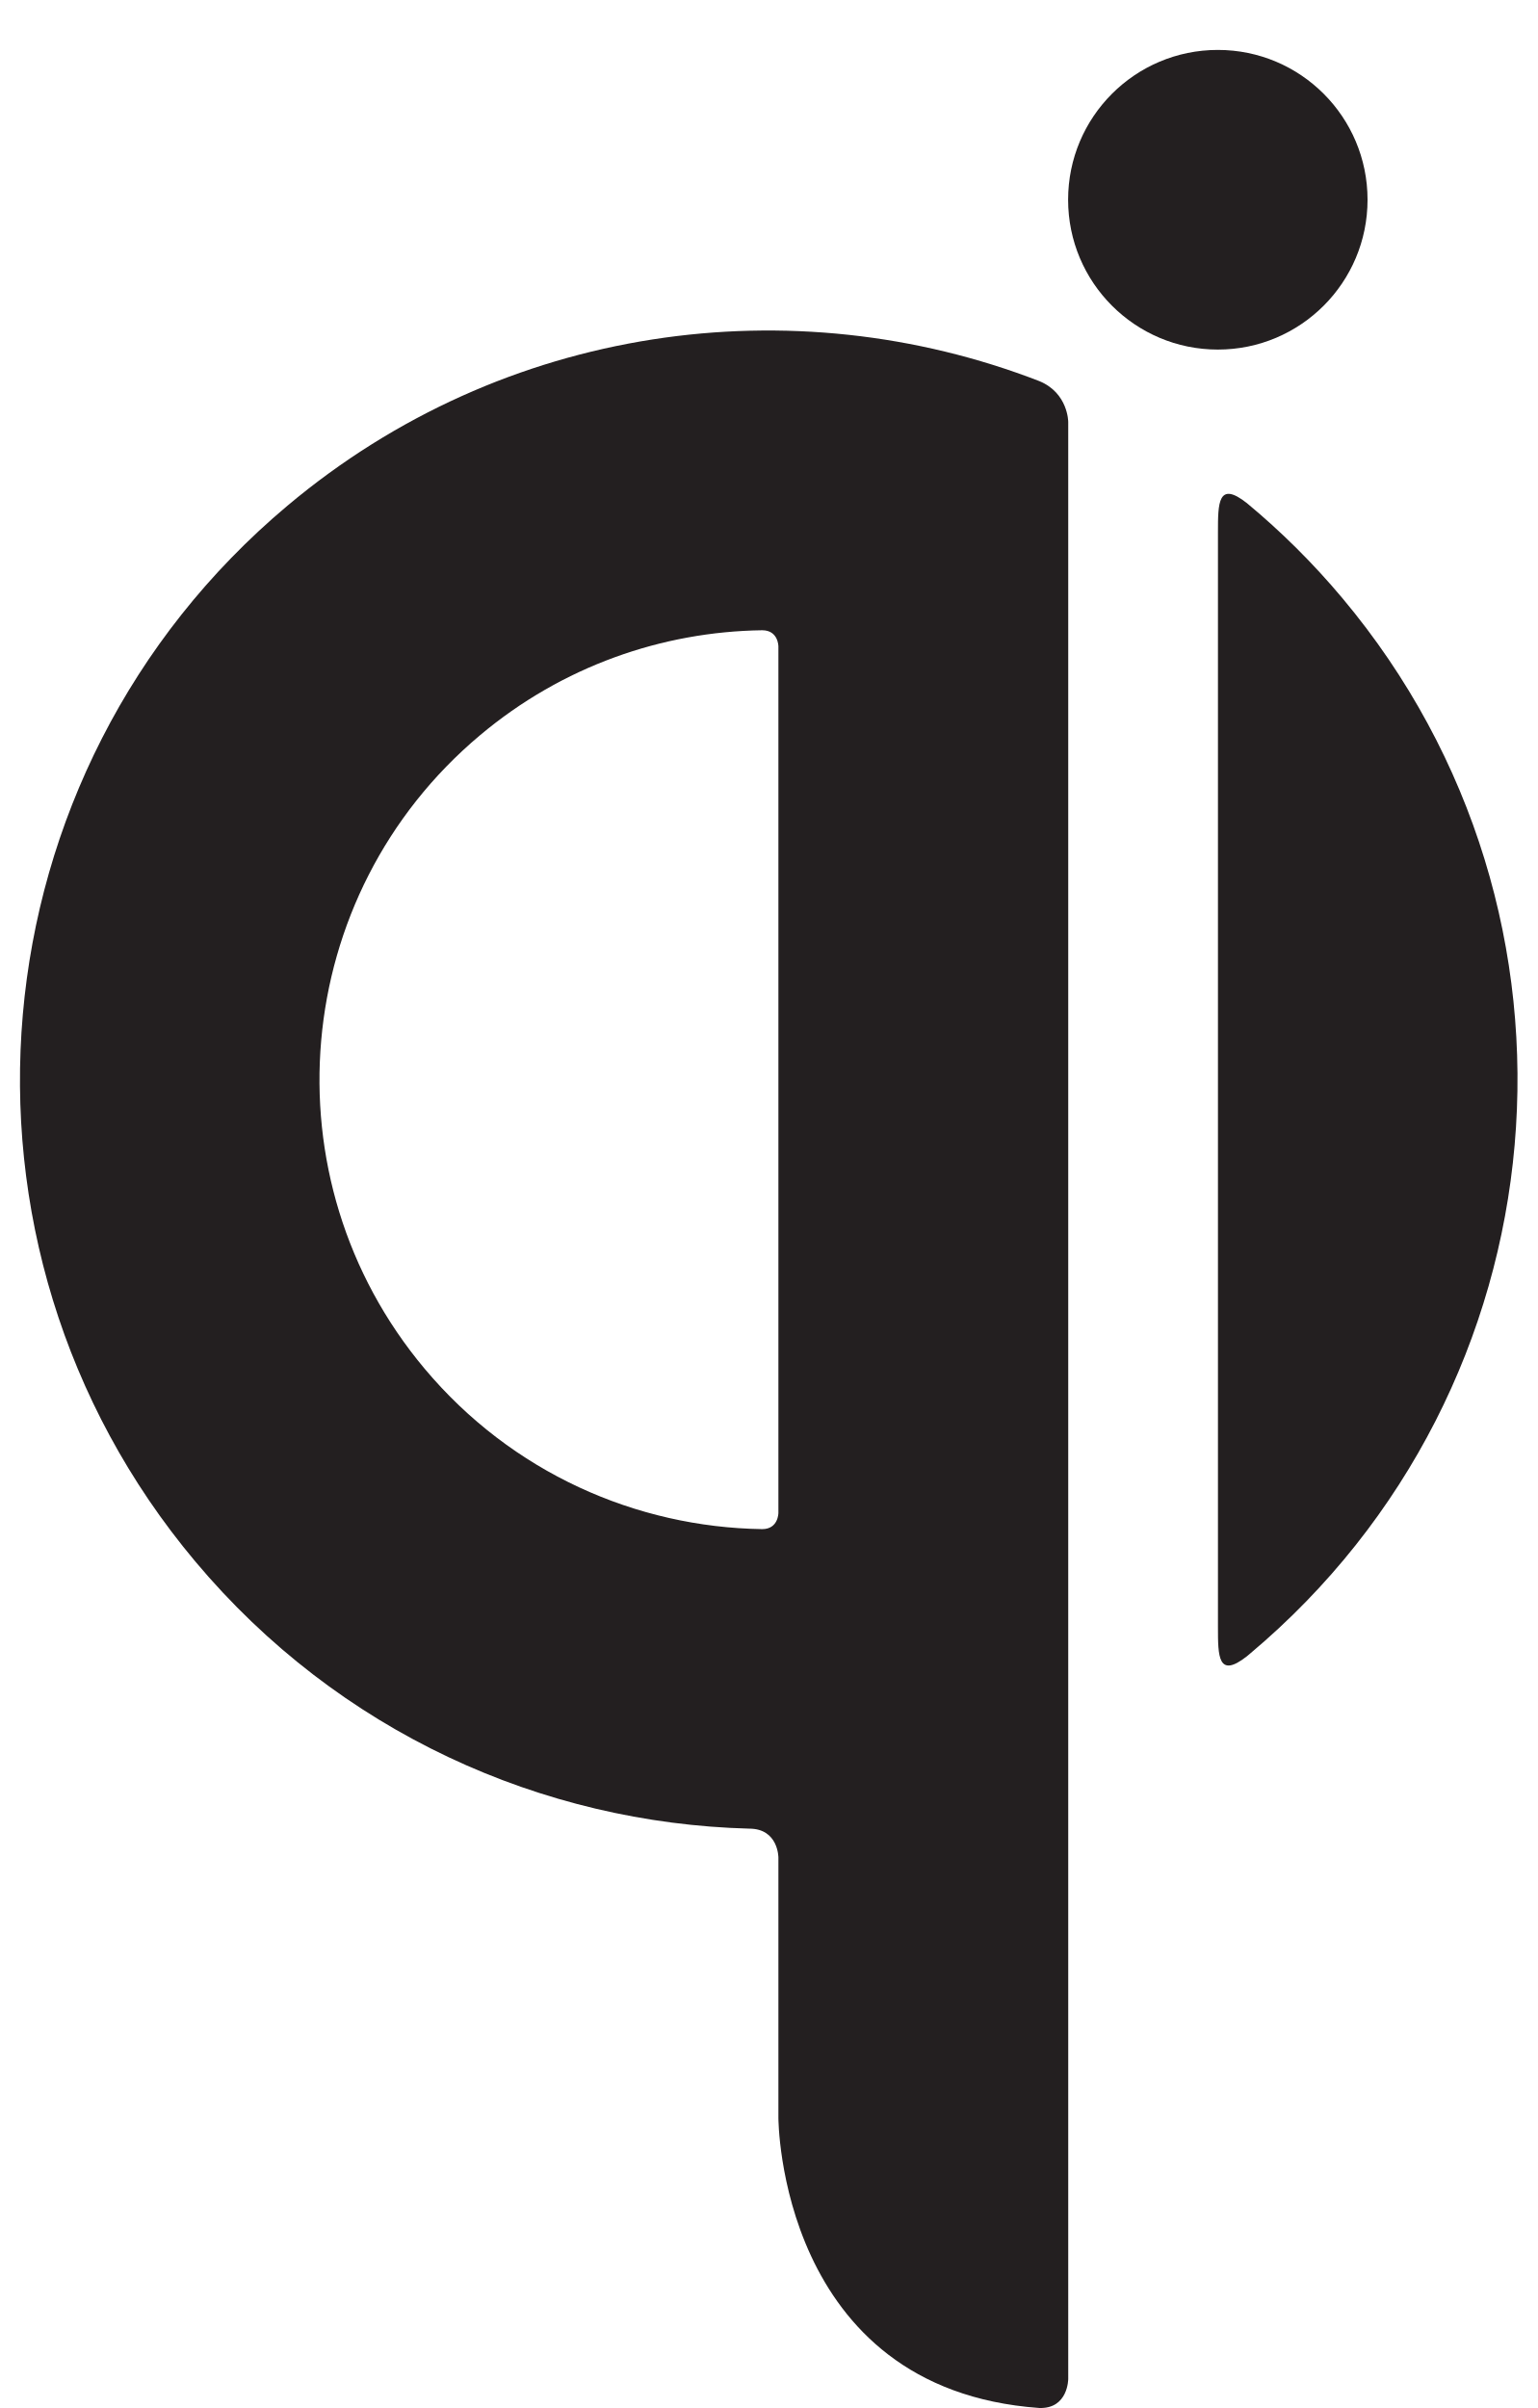
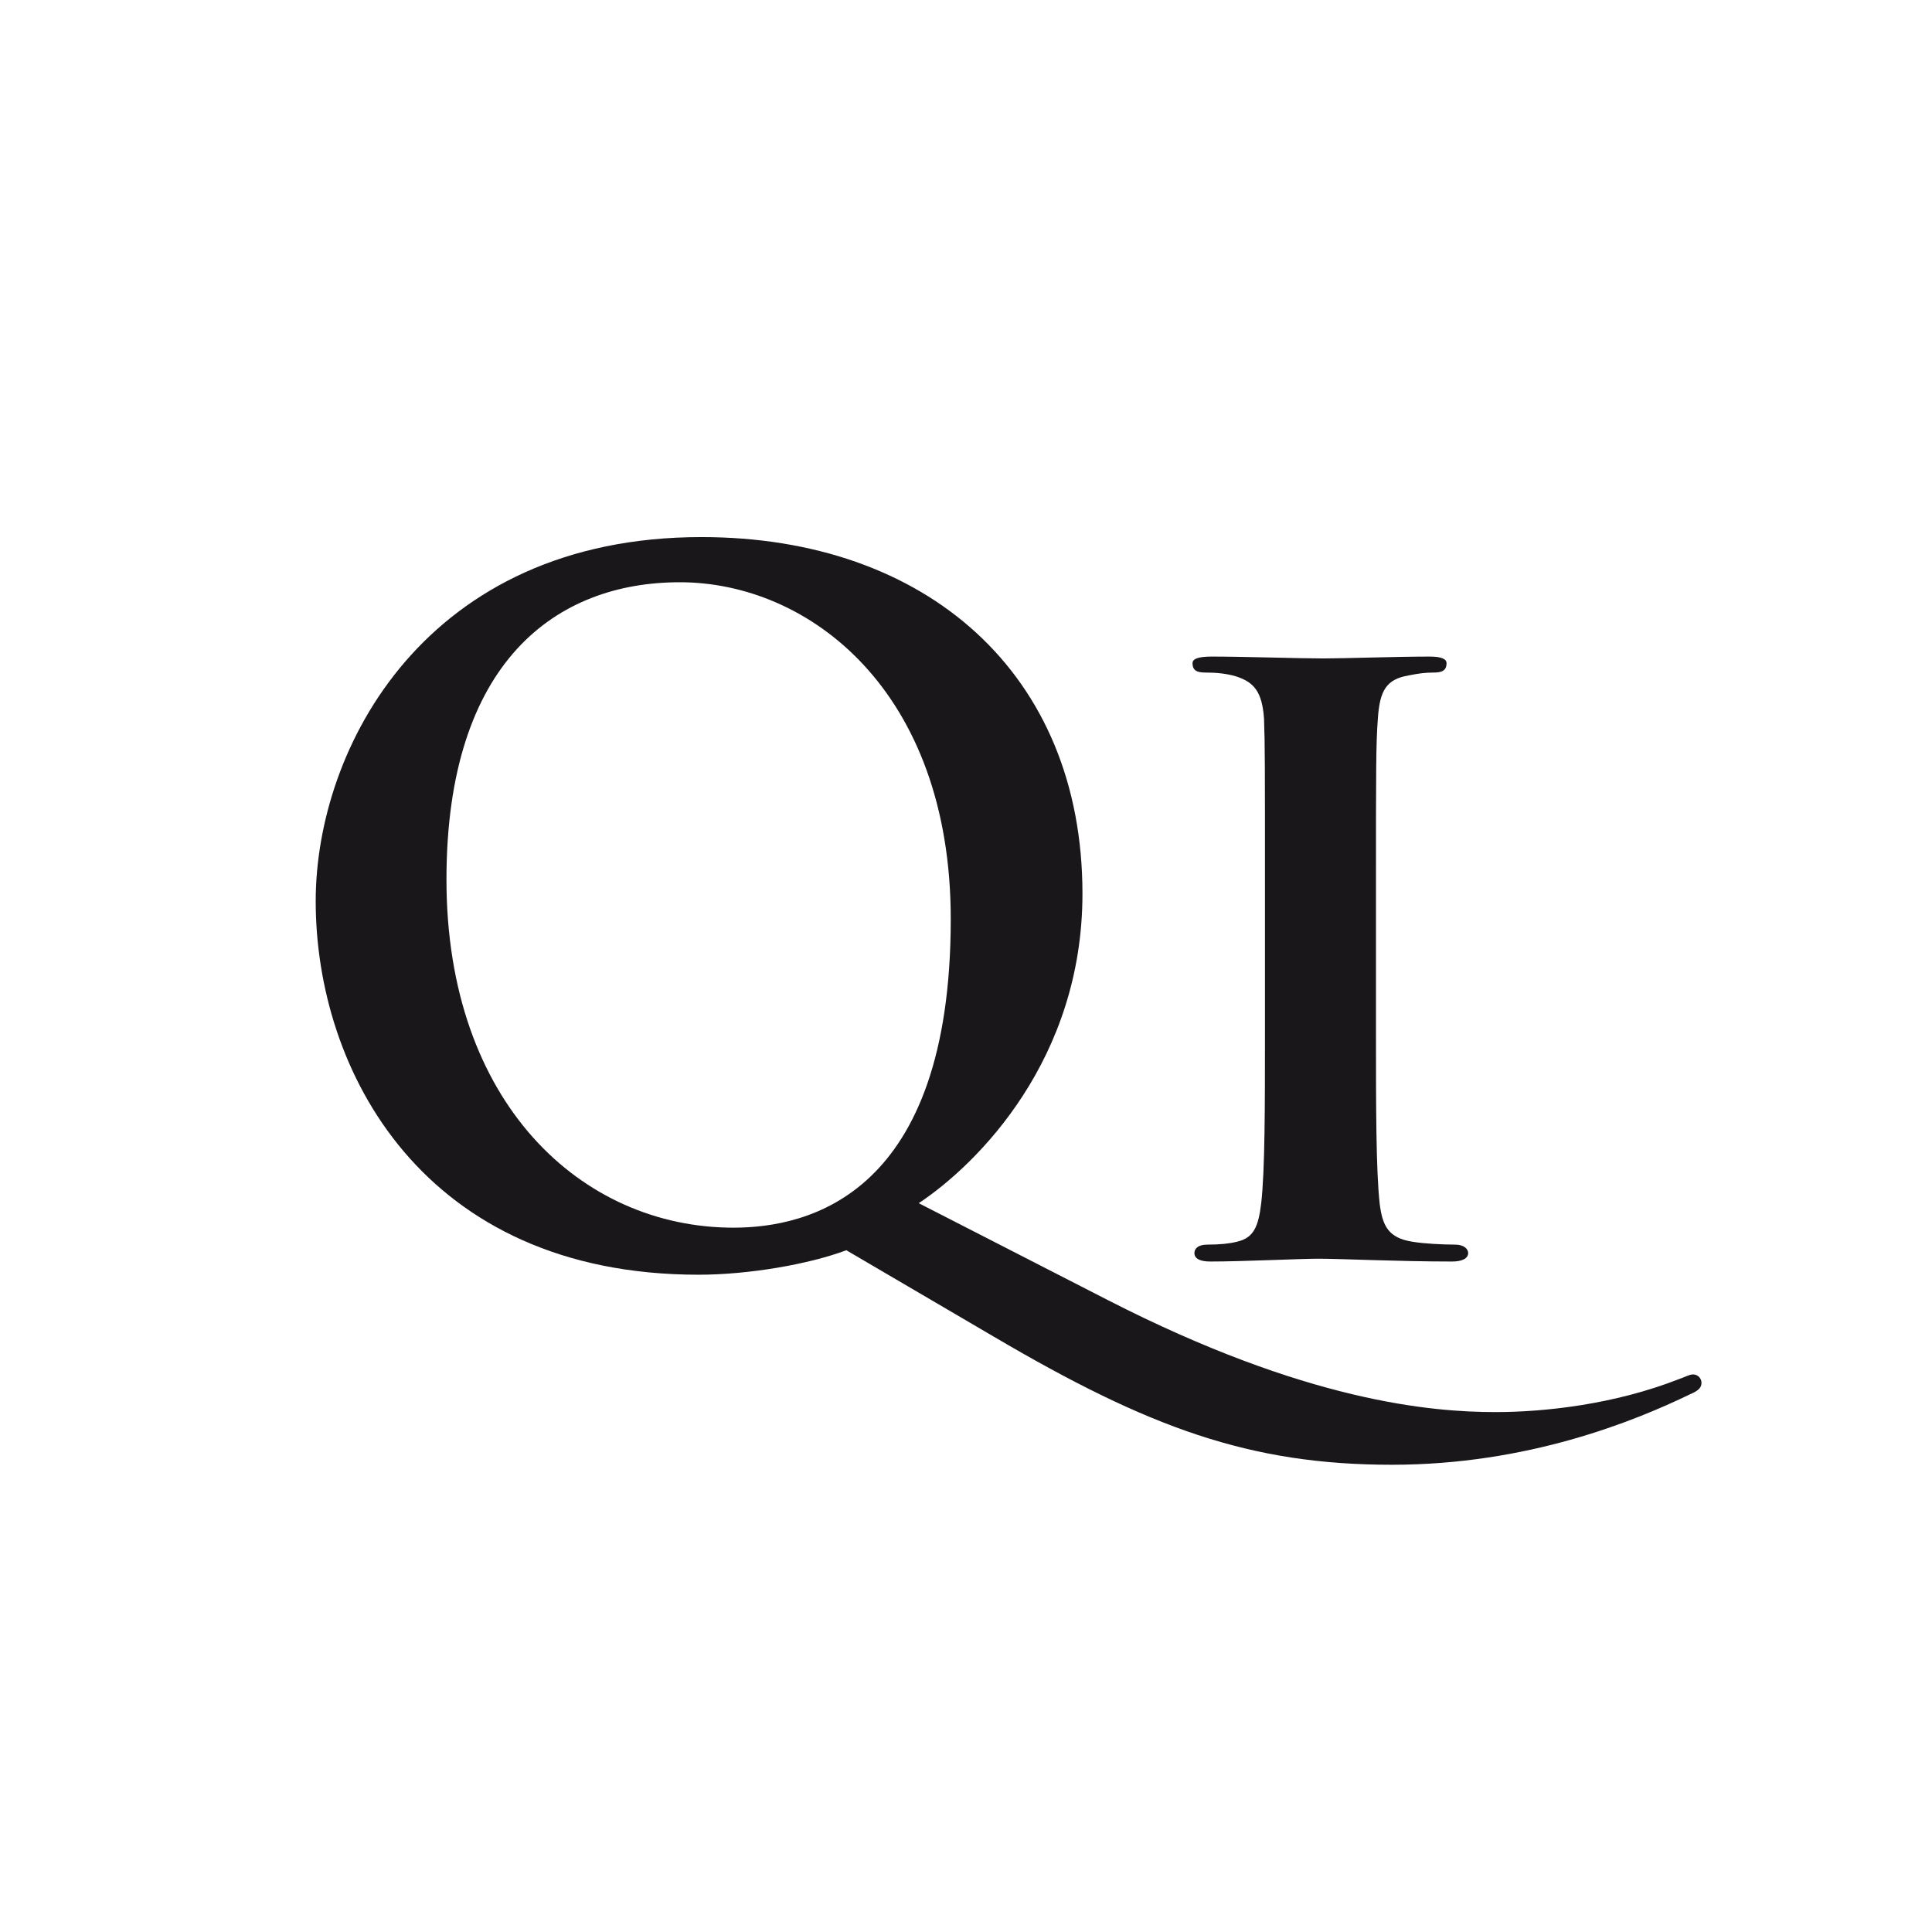
- <svg xmlns="http://www.w3.org/2000/svg" id="svg2" version="1.1" width="154" height="241.16" xml:space="preserve">
-   <defs id="defs6">
-     <clipPath clipPathUnits="userSpaceOnUse" id="clipPath92">
-       <path d="m 425.681,597.248 -251.681,0 0,-396.248 251.681,0 0,396.248 z" id="path94" />
-     </clipPath>
-   </defs>
-   <g id="g10" transform="matrix(1.25,0,0,-1.25,-215.5,492.4114)">
-     <g id="g3083" transform="matrix(0.476794,0,0,0.476794,91.03784,105.1648)">
-       <g id="g88">
-         <g clip-path="url(#clipPath92)" id="g90">
-           <g transform="translate(301.465,497.02)" id="g96">
-             <path id="path98" style="fill:#231f20;fill-opacity:1;fill-rule:nonzero;stroke:none" d="m 0,0 0,-145.618 c 0,0 0,-2.715 -2.721,-2.715 -21.16,0.317 -42.072,9.468 -56.741,26.96 -26.805,31.965 -22.637,79.609 9.305,106.433 C -36.304,-3.306 -19.495,2.477 -2.721,2.711 0,2.711 0,0 0,0 z m 0,-203.505 0,-43.751 c 0,0 0.003,-45.609 43.838,-48.759 4.871,-0.169 4.871,4.871 4.871,4.871 l 0,328.87 c 0,0 0,4.86 -4.868,6.854 -41.38,16.007 -89.965,9.612 -126.353,-20.939 -53.237,-44.695 -60.182,-124.116 -15.512,-177.385 24.118,-28.759 58.355,-44.006 93.129,-44.921 4.895,0 4.895,-4.84 4.895,-4.84" />
-           </g>
-           <g transform="translate(375.338,516.23)" id="g100">
-             <path id="path102" style="fill:#231f20;fill-opacity:1;fill-rule:nonzero;stroke:none" d="m 0,0 0,-184.033 c 0,-4.856 0,-8.696 4.864,-4.879 0.172,0.151 0.348,0.291 0.525,0.441 C 58.628,-143.776 65.574,-64.356 20.9,-11.09 15.959,-5.196 10.586,0.115 4.872,4.857 0,8.708 0,4.829 0,0" />
-           </g>
-         </g>
-       </g>
-       <g transform="translate(350.154,572.074)" id="g104">
-         <path id="path106" style="fill:#231f20;fill-opacity:1;fill-rule:nonzero;stroke:none" d="M 0,0 C 0,13.904 11.268,25.174 25.165,25.174 39.061,25.174 50.324,13.904 50.324,0 50.324,-13.908 39.061,-25.178 25.165,-25.178 11.268,-25.178 0,-13.908 0,0" />
-       </g>
-     </g>
+ <svg xmlns="http://www.w3.org/2000/svg" version="1.1" id="Calque_1" x="0px" y="0px" width="180px" height="180px" viewBox="0 0 180 180" enable-background="new 0 0 180 180" xml:space="preserve">
+   <g>
+     <path fill="#1A171B" d="M78.85,116.482c-3.507,1.314-9.117,2.281-13.762,2.281c-25.683,0-35.675-19.021-35.675-34.802   c0-14.288,10.255-33.922,35.938-33.922c20.949,0,35.499,12.709,35.499,33.221c0,15.429-9.729,25.16-15.252,28.839l17.619,9.029   c18.494,9.467,30.152,10.432,36.113,10.432c4.559,0,11.043-0.703,17.092-3.07c0.527-0.174,0.965-0.438,1.314-0.438   c0.439,0,0.789,0.352,0.789,0.789c0,0.525-0.438,0.789-1.051,1.053c-5.258,2.541-15.164,6.574-27.787,6.574   c-13.236,0-22.615-3.42-37.076-11.922L78.85,116.482z M88.579,85.626c0-21.212-13.149-31.379-25.245-31.379   c-11.483,0-21.738,7.362-21.738,27.698c0,20.863,12.622,32.434,26.735,32.434C75.343,114.379,88.579,111.311,88.579,85.626z" />
+     <path fill="#1A171B" d="M117.854,82.734c0-11.308,0-13.411-0.088-15.778c-0.176-2.542-0.963-3.418-2.629-3.945   c-0.877-0.263-1.84-0.35-2.805-0.35c-0.789,0-1.227-0.176-1.227-0.876c0-0.438,0.613-0.614,1.84-0.614   c2.893,0,8.152,0.175,10.344,0.175c1.928,0,6.924-0.175,9.904-0.175c0.965,0,1.578,0.175,1.578,0.614   c0,0.701-0.438,0.876-1.227,0.876s-1.402,0.087-2.279,0.263c-2.104,0.351-2.719,1.402-2.893,4.032   c-0.176,2.367-0.176,4.47-0.176,15.778v13.148c0,7.189,0,13.148,0.35,16.305c0.264,2.018,0.791,3.156,3.068,3.506   c1.053,0.176,2.805,0.264,3.945,0.264c0.875,0,1.227,0.438,1.227,0.787c0,0.527-0.613,0.789-1.49,0.789   c-5.084,0-10.344-0.262-12.447-0.262c-1.752,0-7.012,0.262-10.078,0.262c-0.965,0-1.49-0.262-1.49-0.789   c0-0.35,0.262-0.787,1.227-0.787c1.139,0,2.016-0.088,2.717-0.264c1.578-0.35,2.016-1.402,2.279-3.594   c0.35-3.068,0.35-9.027,0.35-16.217V82.734z" />
  </g>
</svg>
